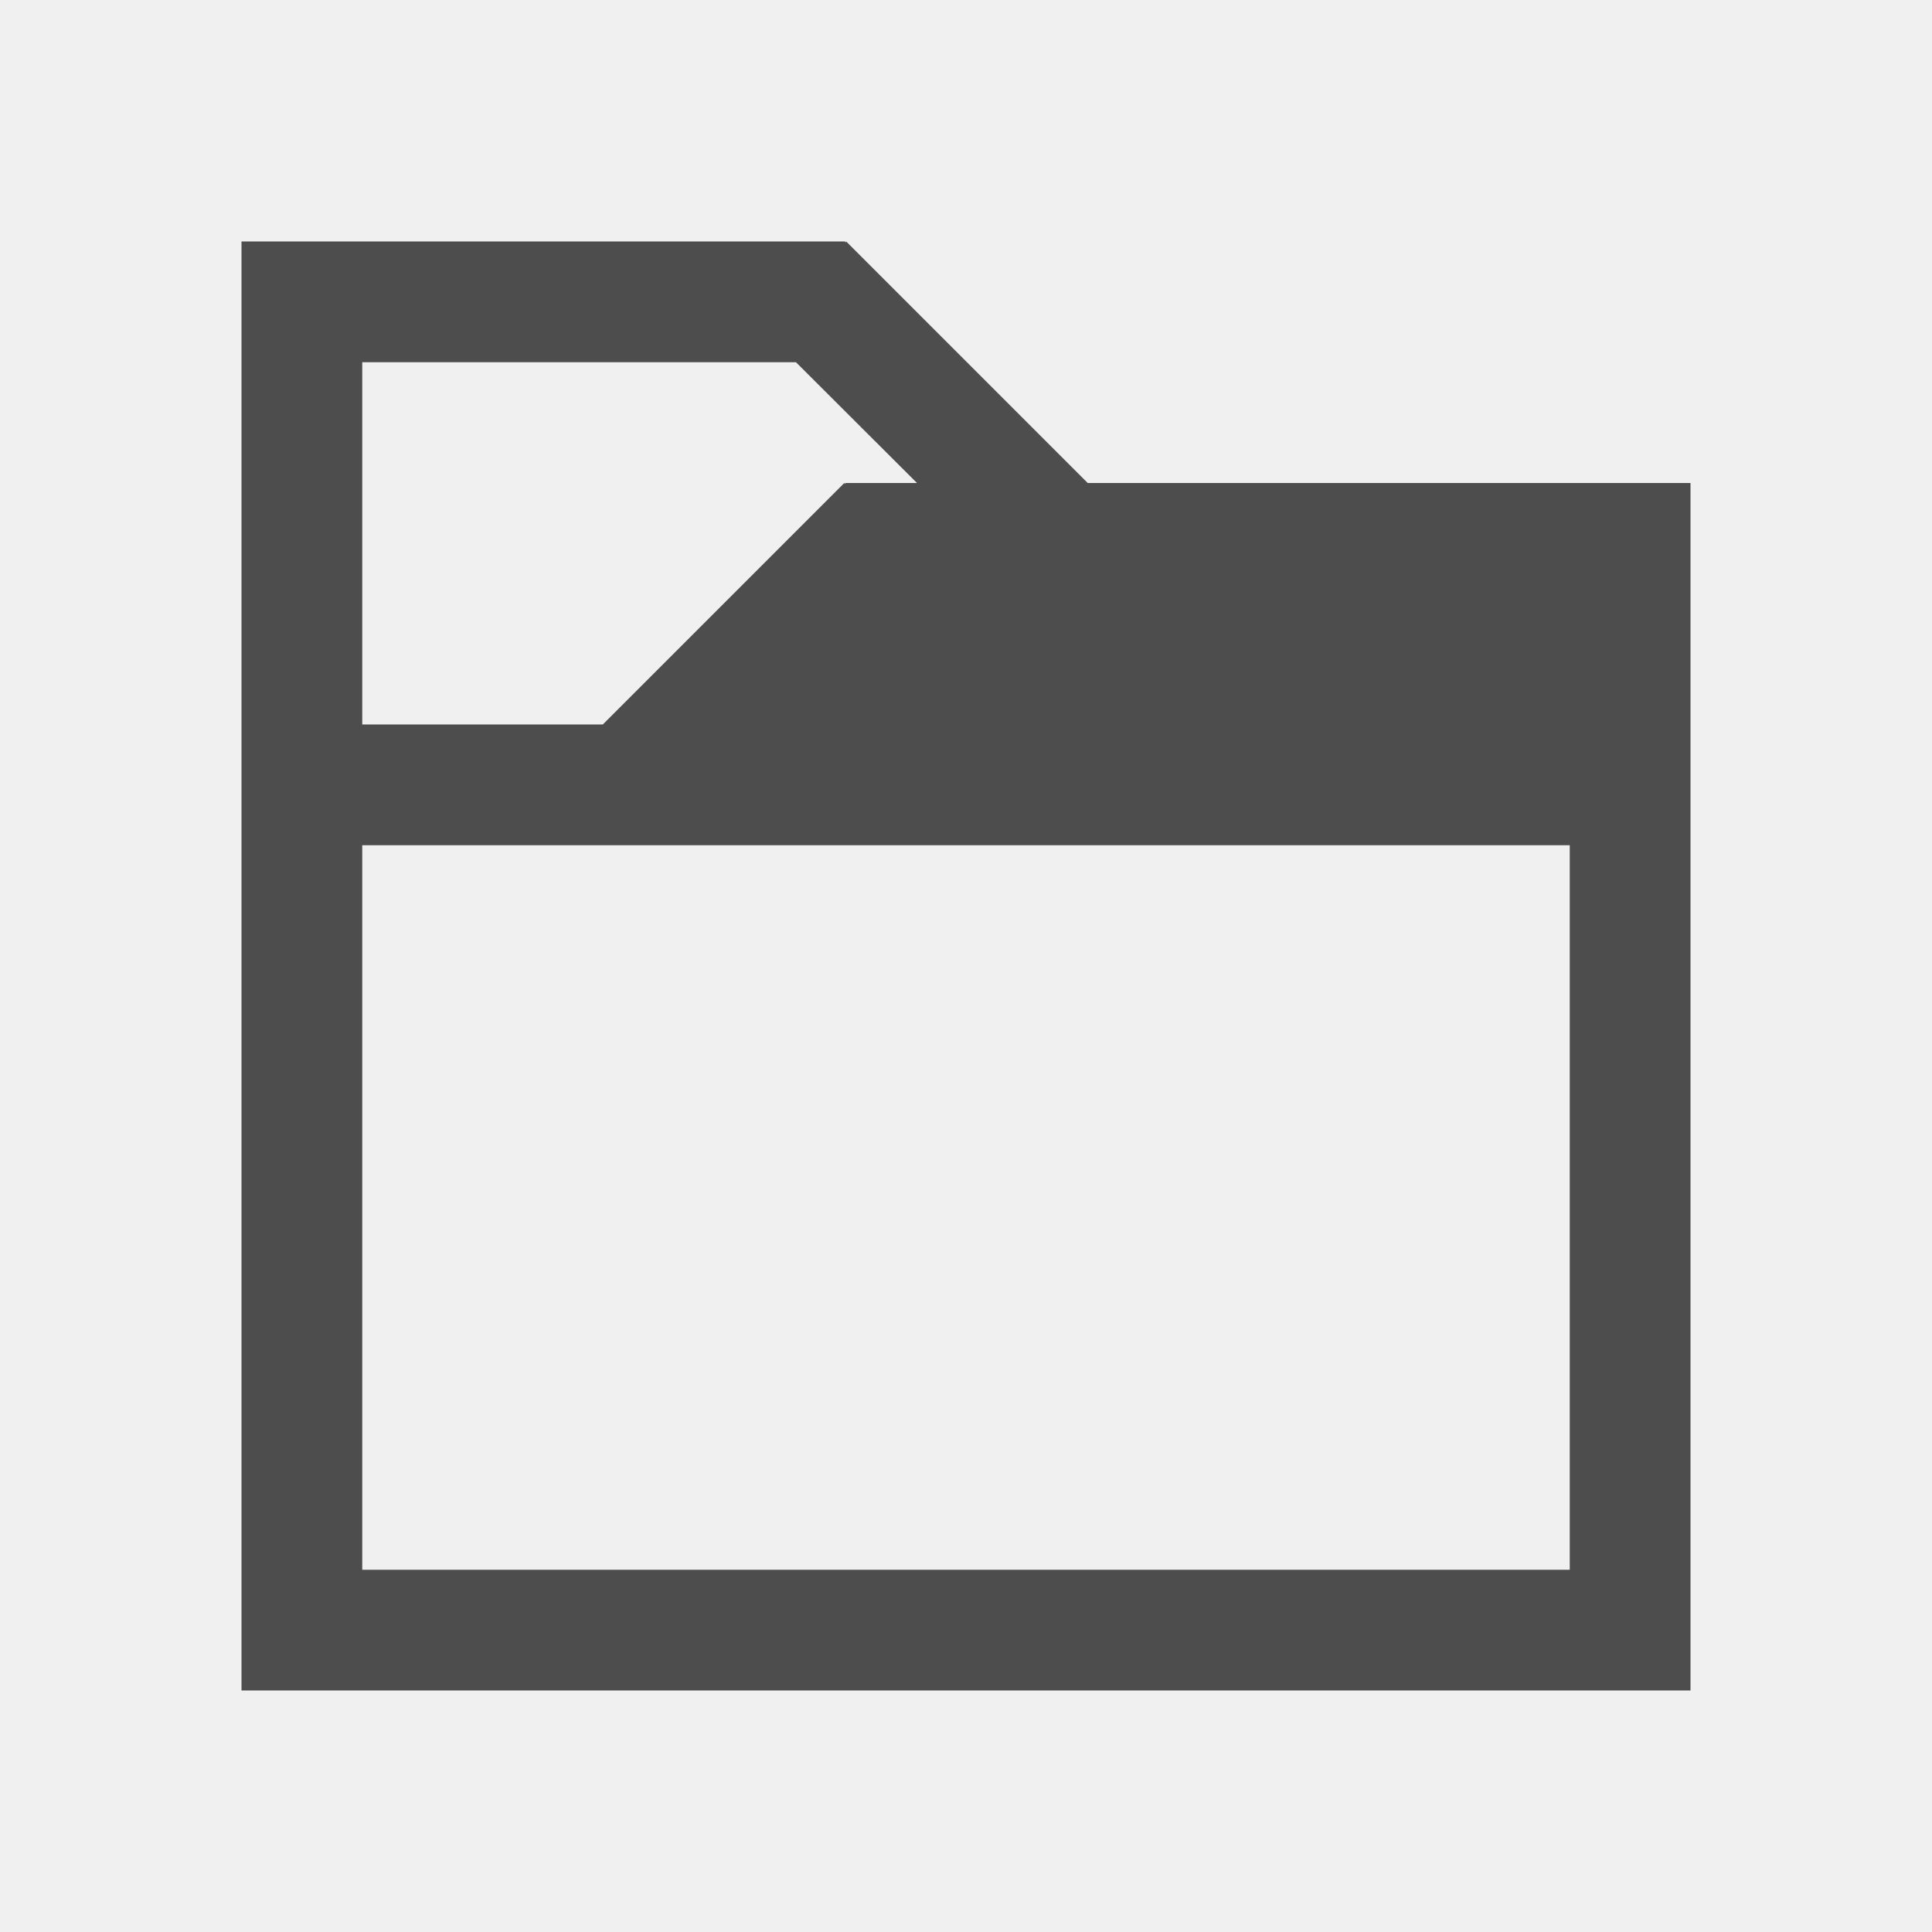
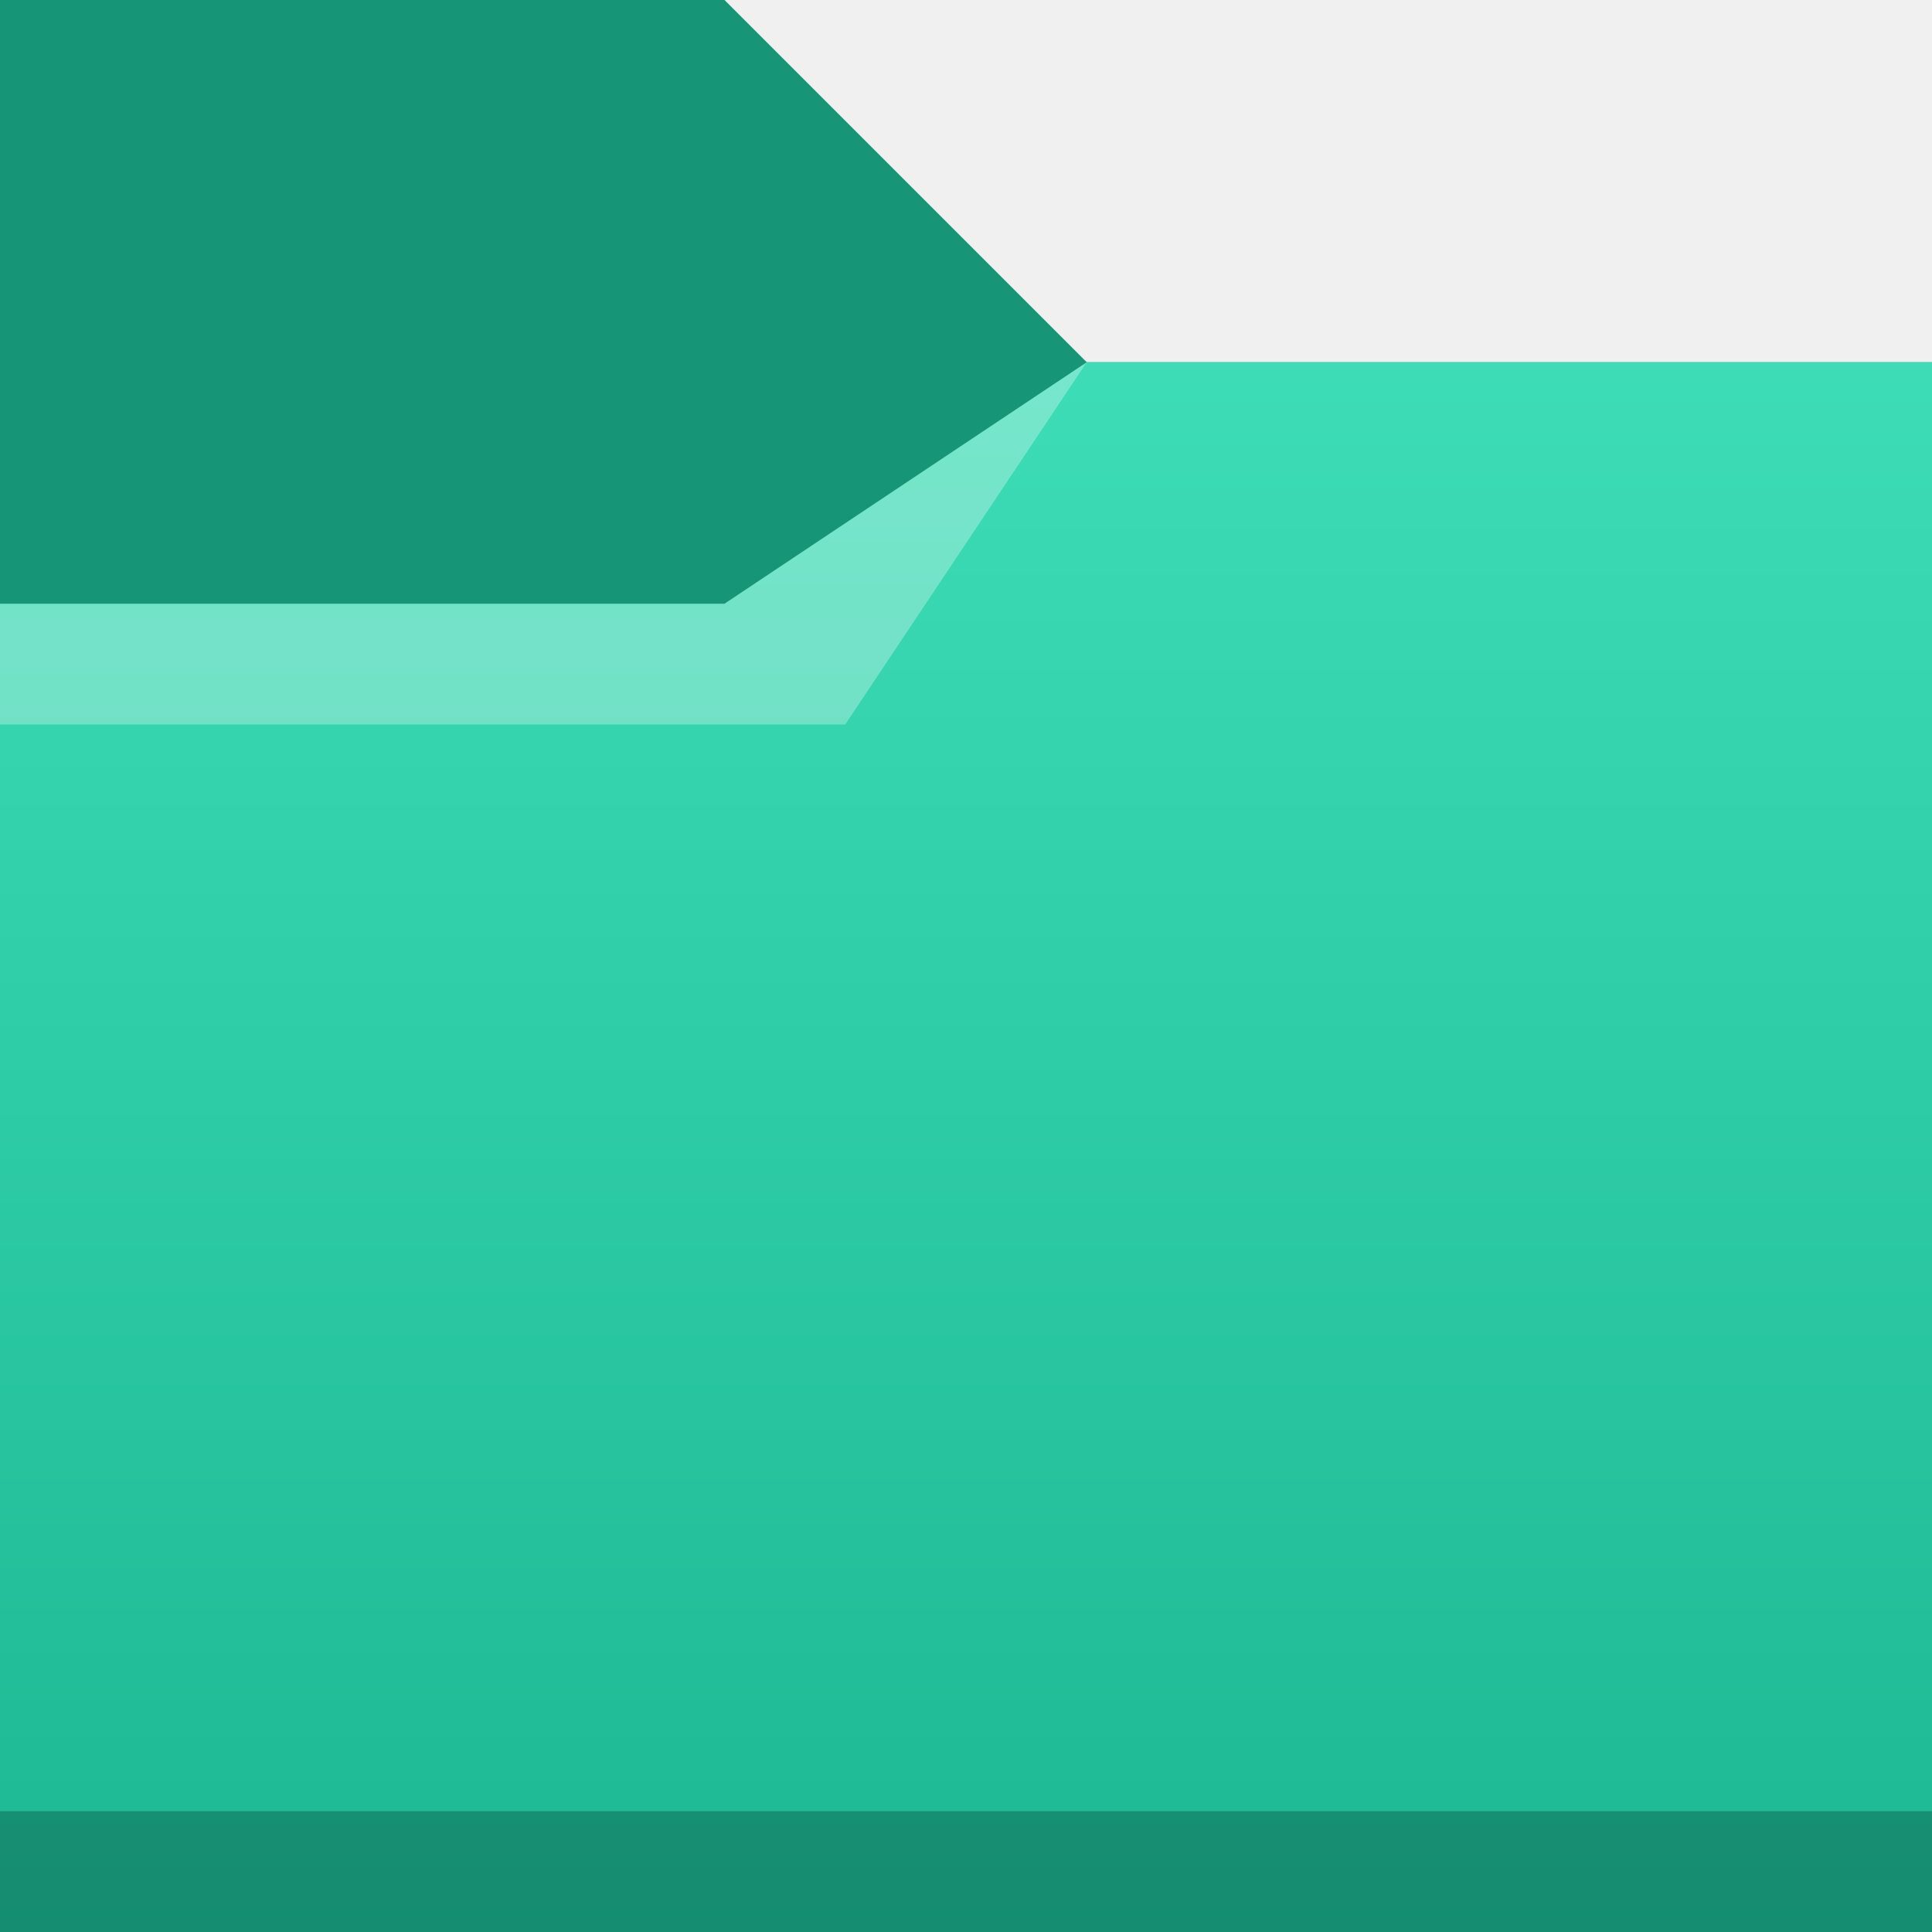
- <svg xmlns="http://www.w3.org/2000/svg" width="16" height="16" viewBox="0 0 16 16" id="svg8694" version="1.1">
-   <defs id="defs8696" />
+ <svg xmlns="http://www.w3.org/2000/svg" xmlns:xlink="http://www.w3.org/1999/xlink" width="16" height="16" viewBox="0 0 16 16" id="svg8694" version="1.1">
+   <defs id="defs8696">
+     <linearGradient xlink:href="#linearGradient4176-6" id="linearGradient4208" gradientUnits="userSpaceOnUse" x1="429.571" y1="541.798" x2="429.571" y2="496.798" gradientTransform="matrix(0.3448276,0,0,0.3333333,-133.6453,871.7629)" />
+     <linearGradient id="linearGradient4176-6">
+       <stop style="stop-color:#1cb893;stop-opacity:1" offset="0" id="stop4178-7" />
+       <stop style="stop-color:#42e2bc;stop-opacity:1" offset="1" id="stop4180-5" />
+     </linearGradient>
+   </defs>
  <g id="layer1" transform="translate(0,-1036.362)">
-     <path style="fill:#4d4d4d;fill-opacity:1;stroke:none" d="m 2,1038.362 v 1 3 1 6 1 h 12 v -1 -7 -1 -1 H 9.008 l -2,-2 -0.008,0.01 v -0.01 h -4 z m 1,1 h 3.592 l 1.002,1 H 7 v 0.01 l -0.008,-0.01 -2,2 H 3 Z m 0,4 h 10 v 6 H 3 Z" class="ColorScheme-Text" id="path4" />
+     <path id="path4182" d="m 0,1036.362 h 6 l 3,3 h 7 v 13 H 0 Z" style="fill:#179577;fill-opacity:1;fill-rule:evenodd;stroke:none;stroke-width:1px;stroke-linecap:butt;stroke-linejoin:miter;stroke-opacity:1" />
+     <path id="path4186" d="M -5e-6,1041.362 H 6 l 3,-2 h 7 v 13 H 0 Z" style="fill:url(#linearGradient4208);fill-opacity:1;fill-rule:evenodd;stroke:none;stroke-width:1px;stroke-linecap:butt;stroke-linejoin:miter;stroke-opacity:1" />
+     <path d="m 0,1051.362 v 1 H 0.345 15.655 16 v -1 H 15.655 0.345 Z" id="path4192" style="fill-opacity:0.235" />
+     <path d="m 0,1042.362 v -1 h 6 l 3,-2 -2,3 z" id="path4232" style="opacity:0.3;fill:#ffffff;fill-opacity:1;fill-rule:evenodd" />
  </g>
</svg>
